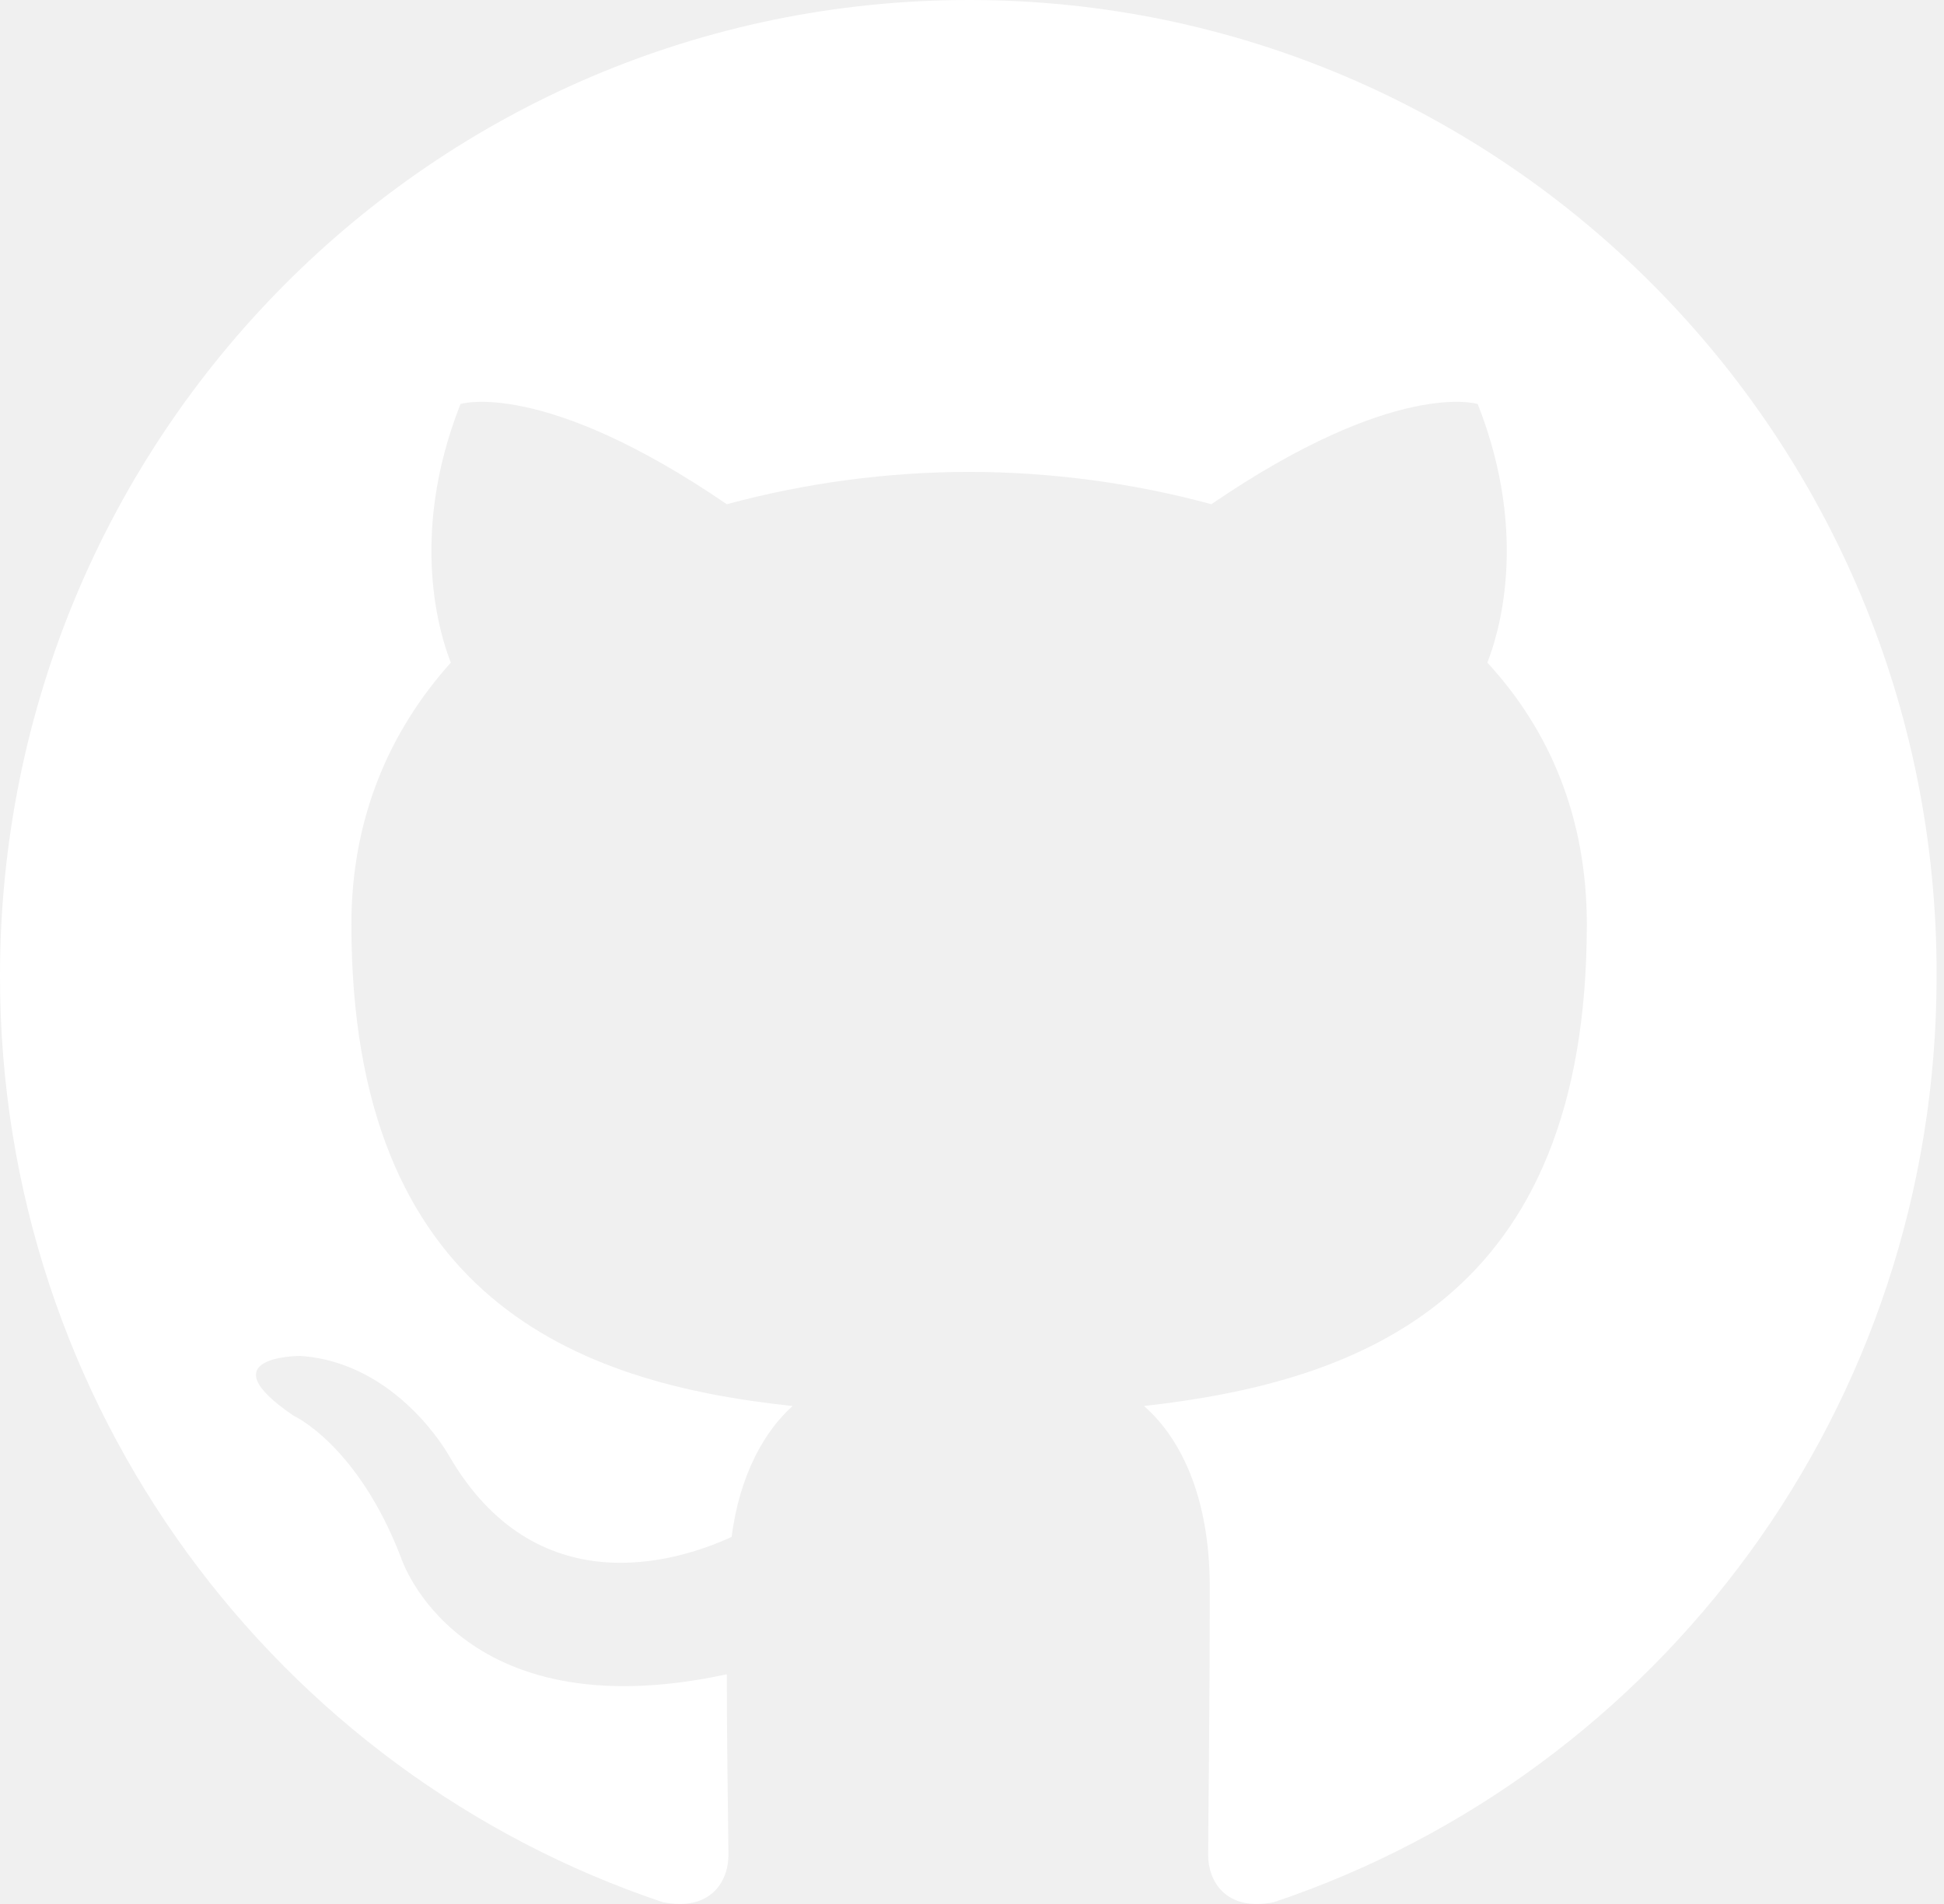
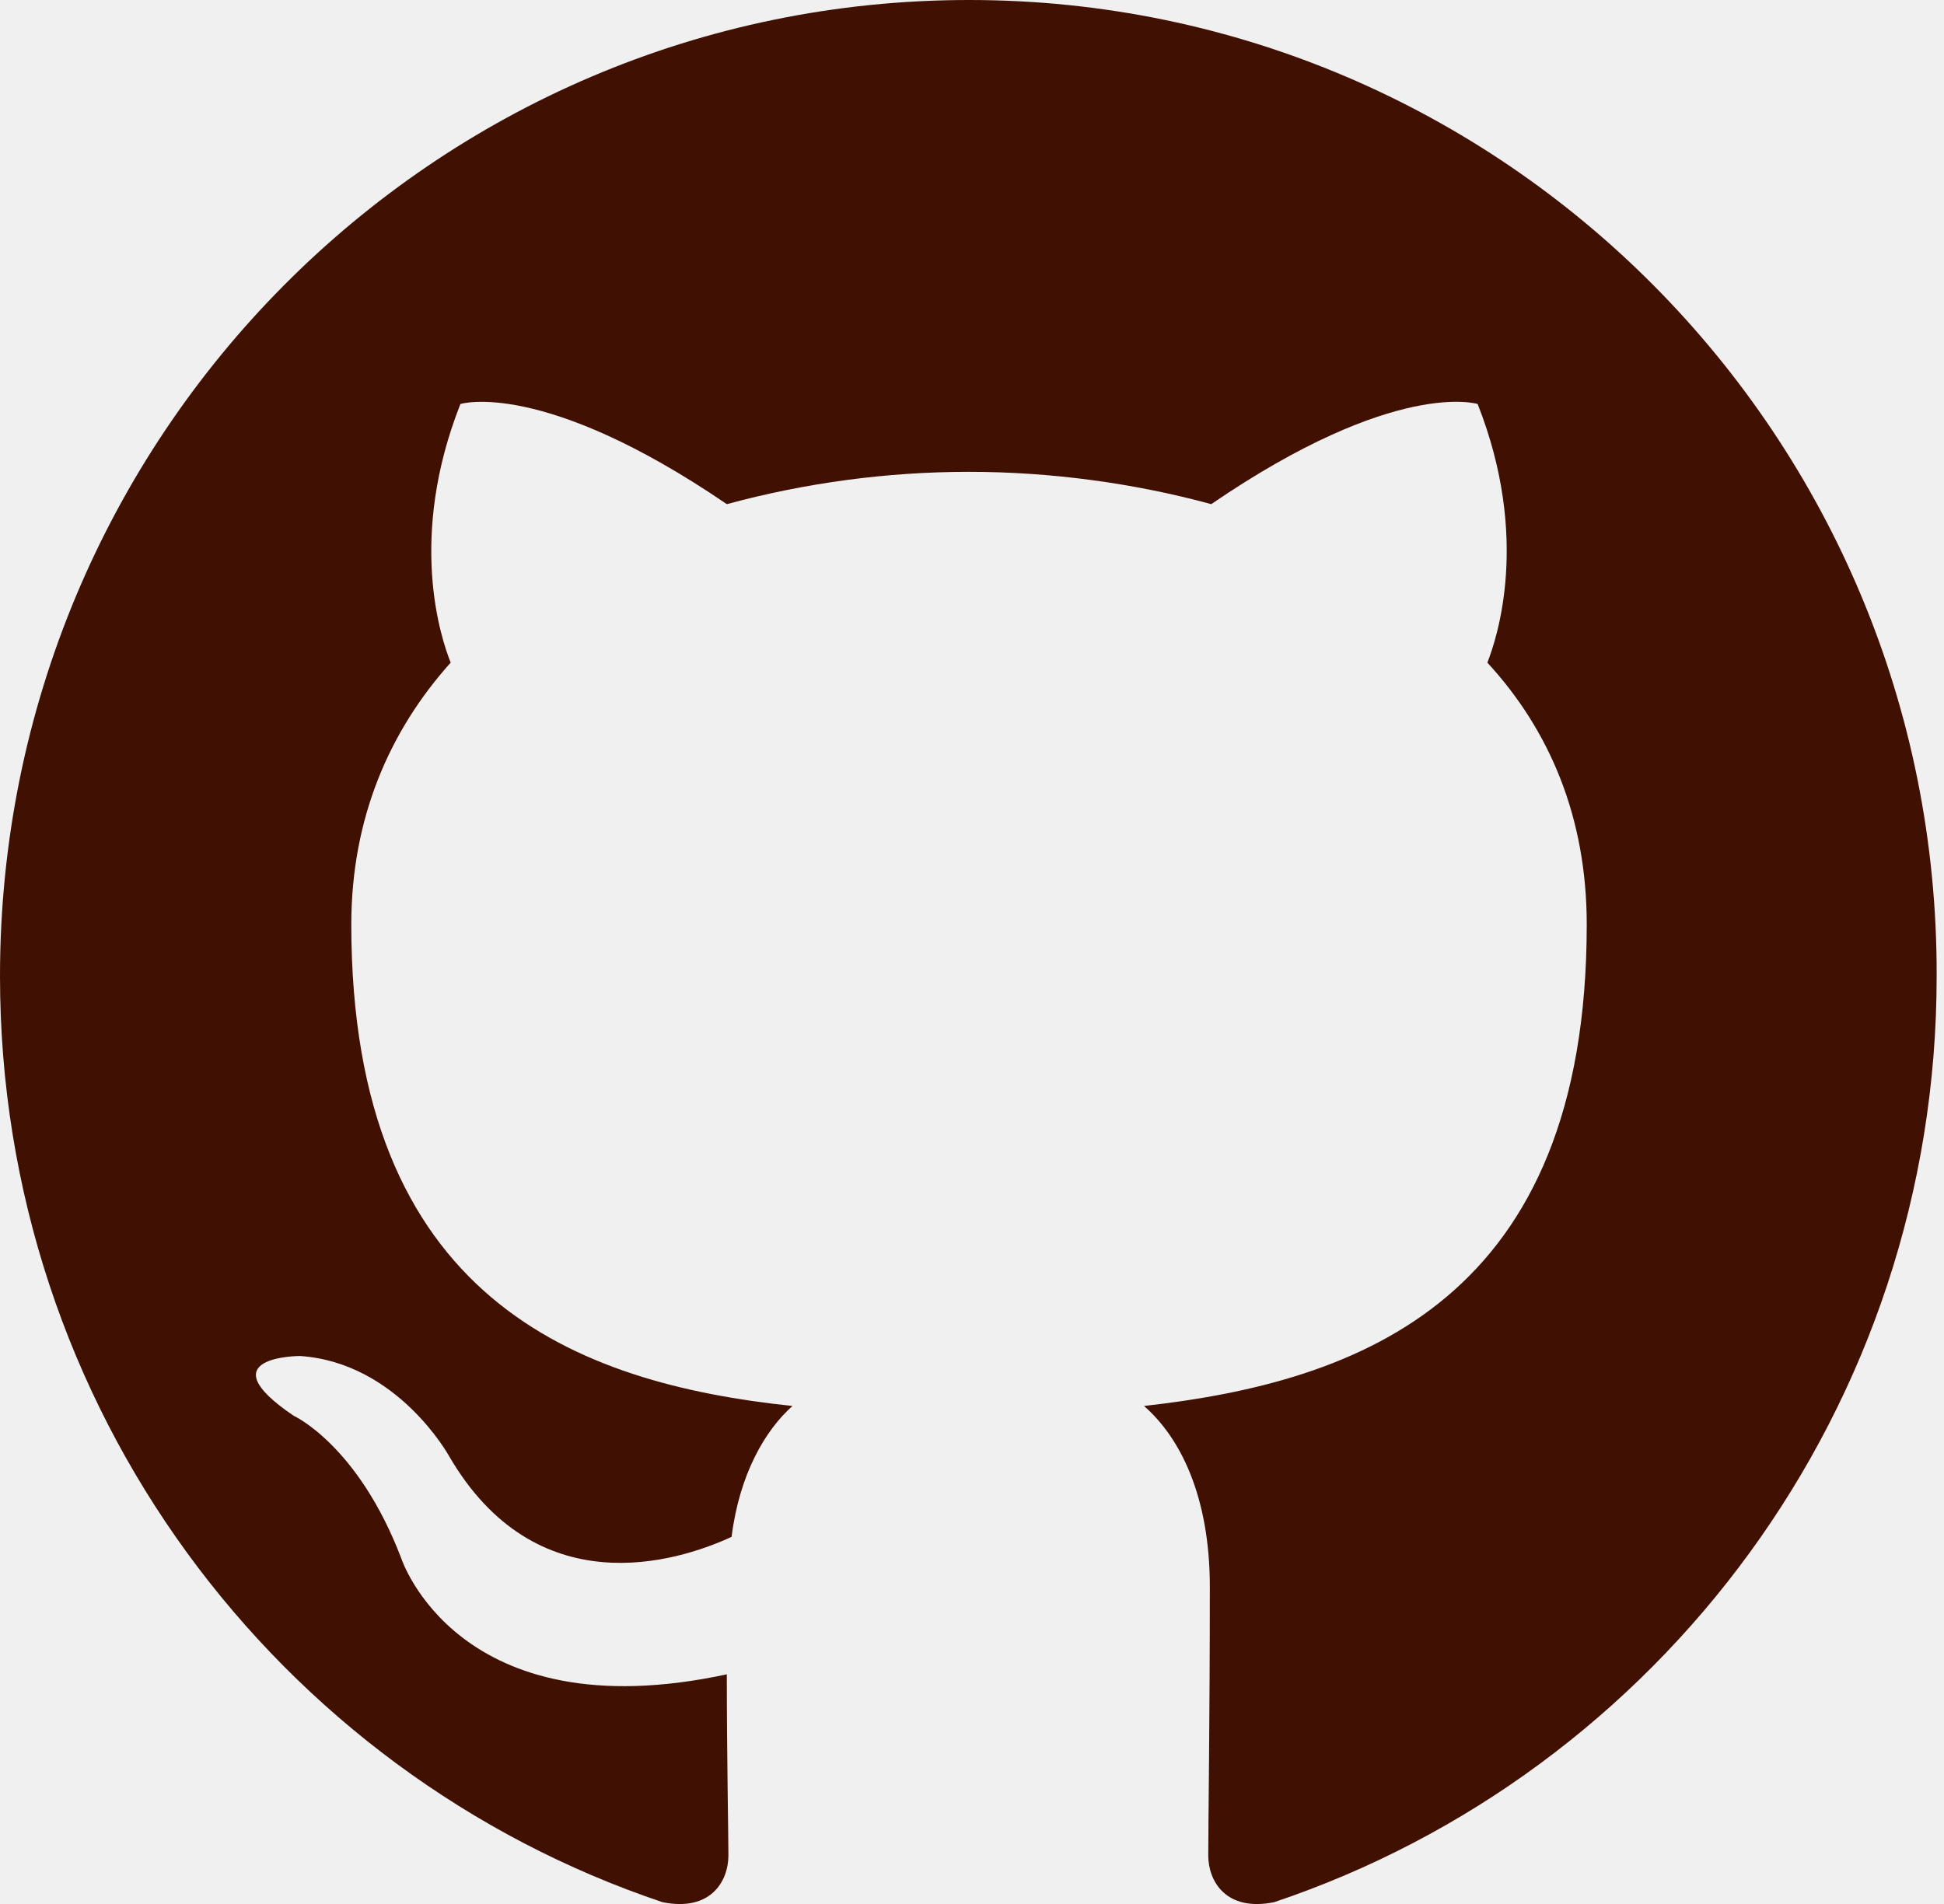
- <svg xmlns="http://www.w3.org/2000/svg" width="98" height="96">
-   <path fill-rule="evenodd" clip-rule="evenodd" d="M48.854 0C21.839 0 0 22 0 49.217c0 21.756 13.993 40.172 33.405 46.69 2.427.49 3.316-1.059 3.316-2.362 0-1.141-.08-5.052-.08-9.127-13.59 2.934-16.42-5.867-16.42-5.867-2.184-5.704-5.42-7.17-5.42-7.17-4.448-3.015.324-3.015.324-3.015 4.934.326 7.523 5.052 7.523 5.052 4.367 7.496 11.404 5.378 14.235 4.074.404-3.178 1.699-5.378 3.074-6.6-10.839-1.141-22.243-5.378-22.243-24.283 0-5.378 1.94-9.778 5.014-13.2-.485-1.222-2.184-6.275.486-13.038 0 0 4.125-1.304 13.426 5.052a46.97 46.97 0 0 1 12.214-1.63c4.125 0 8.33.571 12.213 1.63 9.302-6.356 13.427-5.052 13.427-5.052 2.67 6.763.97 11.816.485 13.038 3.155 3.422 5.015 7.822 5.015 13.2 0 18.905-11.404 23.06-22.324 24.283 1.78 1.548 3.316 4.481 3.316 9.126 0 6.6-.08 11.897-.08 13.526 0 1.304.89 2.853 3.316 2.364 19.412-6.52 33.405-24.935 33.405-46.691C97.707 22 75.788 0 48.854 0z" fill="#fff" />
+ <svg xmlns="http://www.w3.org/2000/svg" id="Layer_1" version="1.1" viewBox="0 0 98 96">
+   <defs>
+     <style>
+       .st0 {
+         fill: #401103;
+         fill-rule: evenodd;
+       }
+     </style>
+   </defs>
+   <path class="st0" d="M48.85,0C21.84,0,0,22,0,49.22c0,21.76,13.99,40.17,33.4,46.69,2.43.49,3.32-1.06,3.32-2.36,0-1.14-.08-5.05-.08-9.13-13.59,2.93-16.42-5.87-16.42-5.87-2.18-5.7-5.42-7.17-5.42-7.17-4.45-3.01.32-3.01.32-3.01,4.93.33,7.52,5.05,7.52,5.05,4.37,7.5,11.4,5.38,14.24,4.07.4-3.18,1.7-5.38,3.07-6.6-10.84-1.14-22.24-5.38-22.24-24.28,0-5.38,1.94-9.78,5.01-13.2-.49-1.22-2.18-6.27.49-13.04,0,0,4.12-1.3,13.43,5.05,3.98-1.08,8.09-1.63,12.21-1.63,4.12,0,8.33.57,12.21,1.63,9.3-6.36,13.43-5.05,13.43-5.05,2.67,6.76.97,11.82.49,13.04,3.15,3.42,5.01,7.82,5.01,13.2,0,18.91-11.4,23.06-22.32,24.28,1.78,1.55,3.32,4.48,3.32,9.13,0,6.6-.08,11.9-.08,13.53,0,1.3.89,2.85,3.32,2.36,19.41-6.52,33.4-24.93,33.4-46.69.08-27.22-21.84-49.22-48.77-49.22Z" />
</svg>
